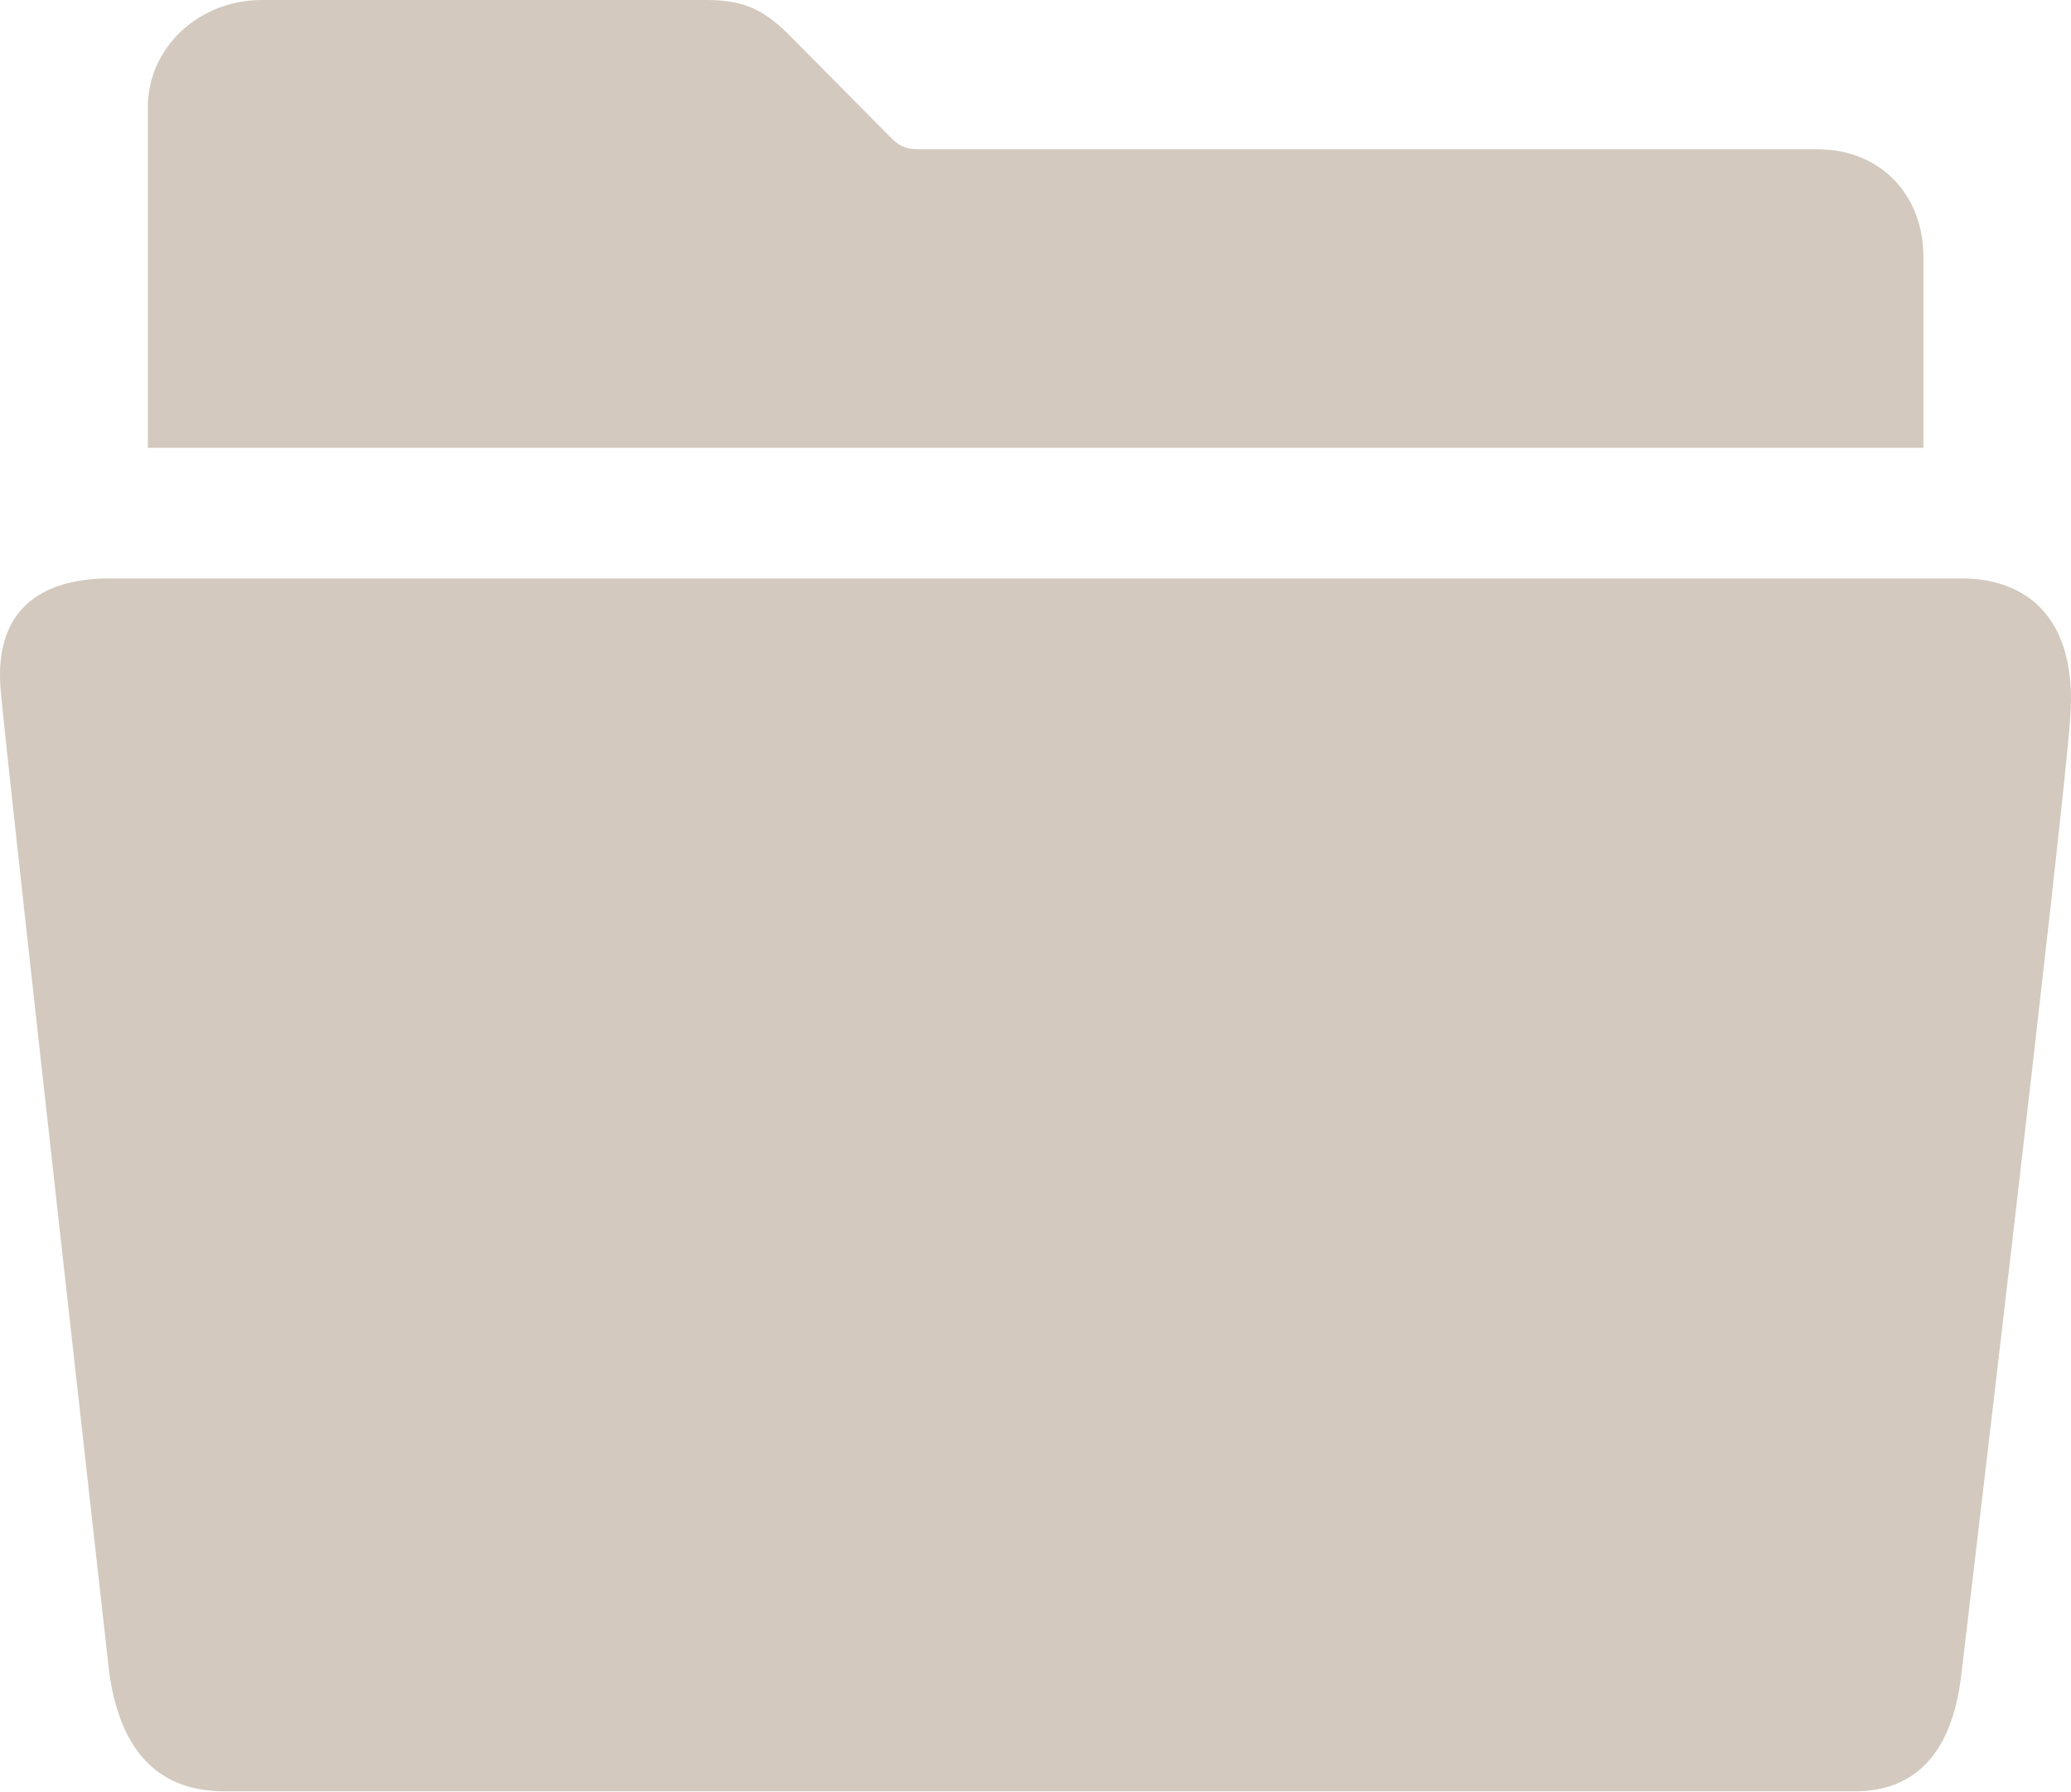
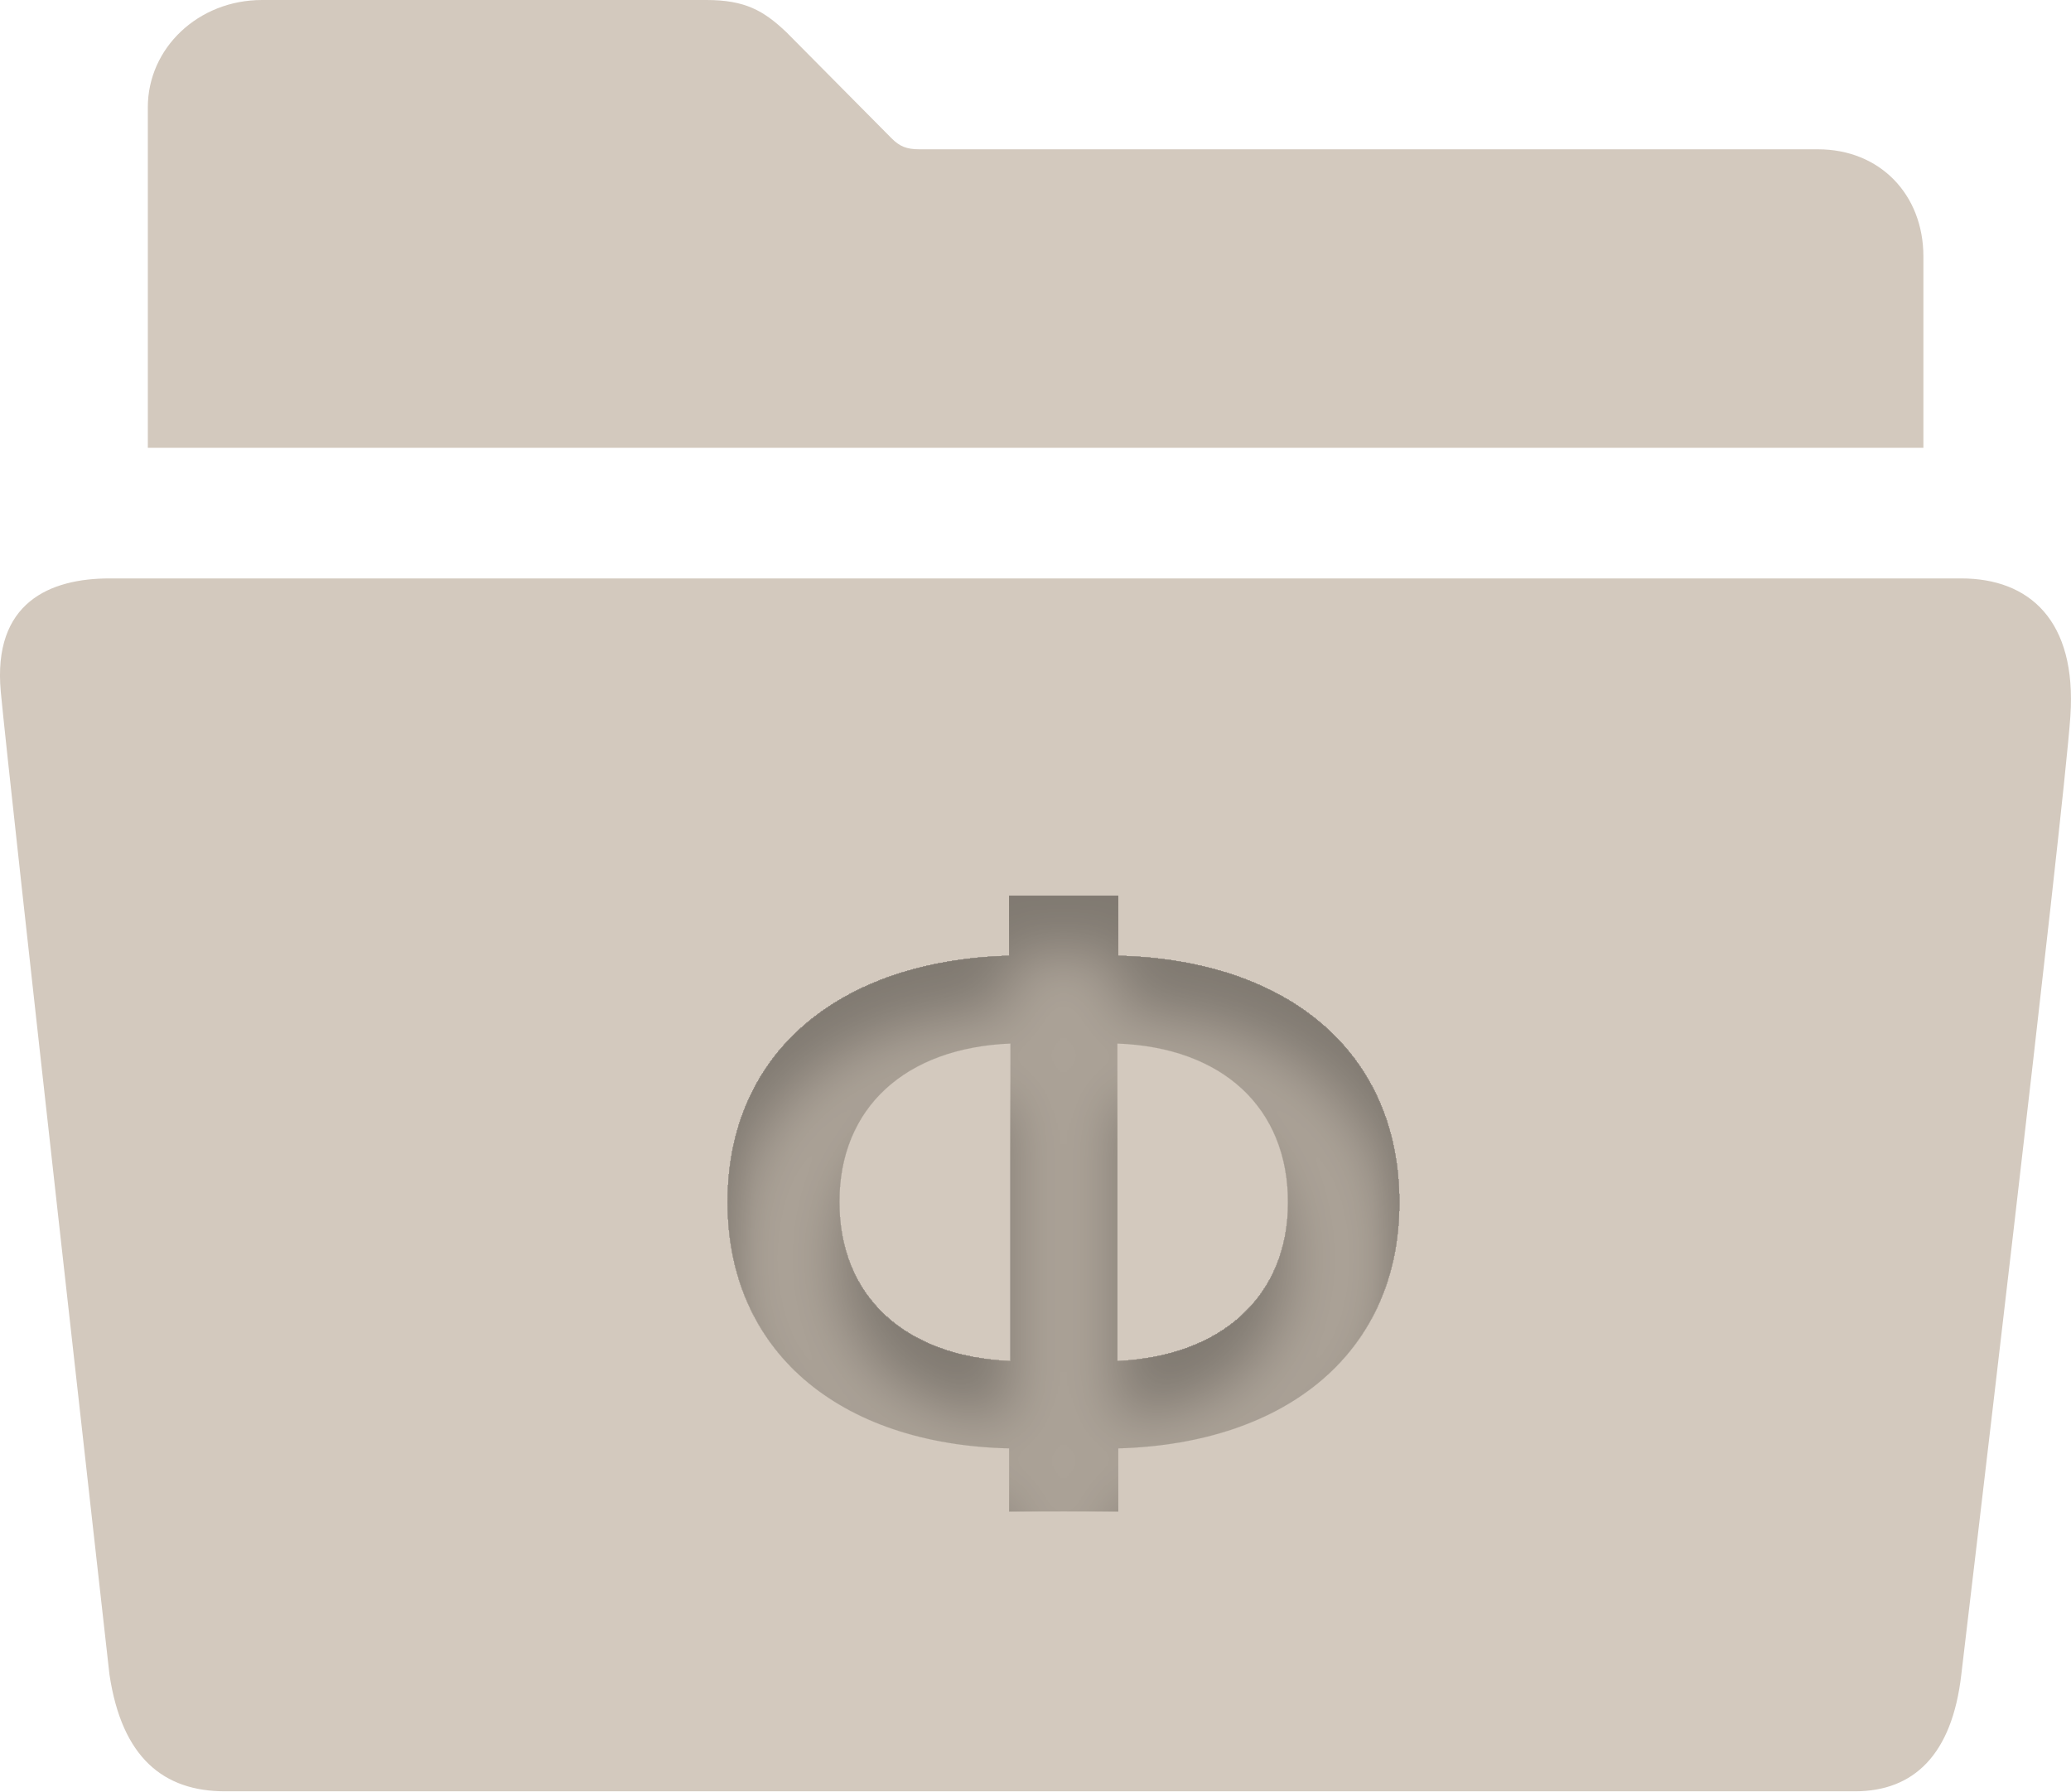
<svg xmlns="http://www.w3.org/2000/svg" width="37" height="32" viewBox="0 0 37 32" fill="none">
  <path d="M34.363 4.583C34.363 3.475 33.586 2.667 32.479 2.667H16.428C16.197 2.667 16.073 2.617 15.925 2.467L14.066 0.592L14.049 0.575C13.645 0.192 13.314 0 12.62 0H4.682C3.542 0 2.641 0.858 2.641 1.917V8H34.363V4.583ZM2.641 10.333H1.956C0.898 10.333 -0.134 10.758 0.014 12.358C0.163 13.958 1.956 29.917 1.956 29.917C2.179 31.4 2.922 32 4.021 32H33.14C34.189 32 34.875 31.35 35.04 29.917C35.04 29.917 36.874 14.508 36.989 12.792C37.105 11.083 36.254 10.333 35.04 10.333H2.641Z" fill="#D3C9BE" />
+   <g filter="url(#filter0_i)">
+     <path d="M18.029 25.874V27H19.979V25.874C23.027 25.786 25 24.13 25 21.482C25 18.811 23.027 17.155 19.979 17.074V16H18.029V17.074C14.981 17.163 13 18.818 13 21.474C13 24.138 14.981 25.801 18.029 25.874ZM18.052 24.314C16.178 24.241 14.996 23.174 14.996 21.474C14.996 19.789 16.178 18.715 18.052 18.642V24.314ZM23.012 21.482C23.012 23.159 21.829 24.233 19.963 24.314V18.642C21.829 18.708 23.012 19.782 23.012 21.482Z" fill="#ABA297" />
+   </g>
+   <defs>
+     <filter id="filter0_i" x="13" y="16" width="12" height="12" filterUnits="userSpaceOnUse" color-interpolation-filters="sRGB">
+       <feFlood flood-opacity="0" result="BackgroundImageFix" />
+       <feBlend mode="normal" in="SourceGraphic" in2="BackgroundImageFix" result="shape" />
+       <feColorMatrix in="SourceAlpha" type="matrix" values="0 0 0 0 0 0 0 0 0 0 0 0 0 0 0 0 0 0 127 0" result="hardAlpha" />
+       <feOffset dy="1" />
+       <feGaussianBlur stdDeviation="0.5" />
+       <feComposite in2="hardAlpha" operator="arithmetic" k2="-1" k3="1" />
+       <feColorMatrix type="matrix" values="0 0 0 0 0 0 0 0 0 0 0 0 0 0 0 0 0 0 0.25 0" />
+       <feBlend mode="normal" in2="shape" result="effect1_innerShadow" />
+     </filter>
+   </defs>
</svg>
